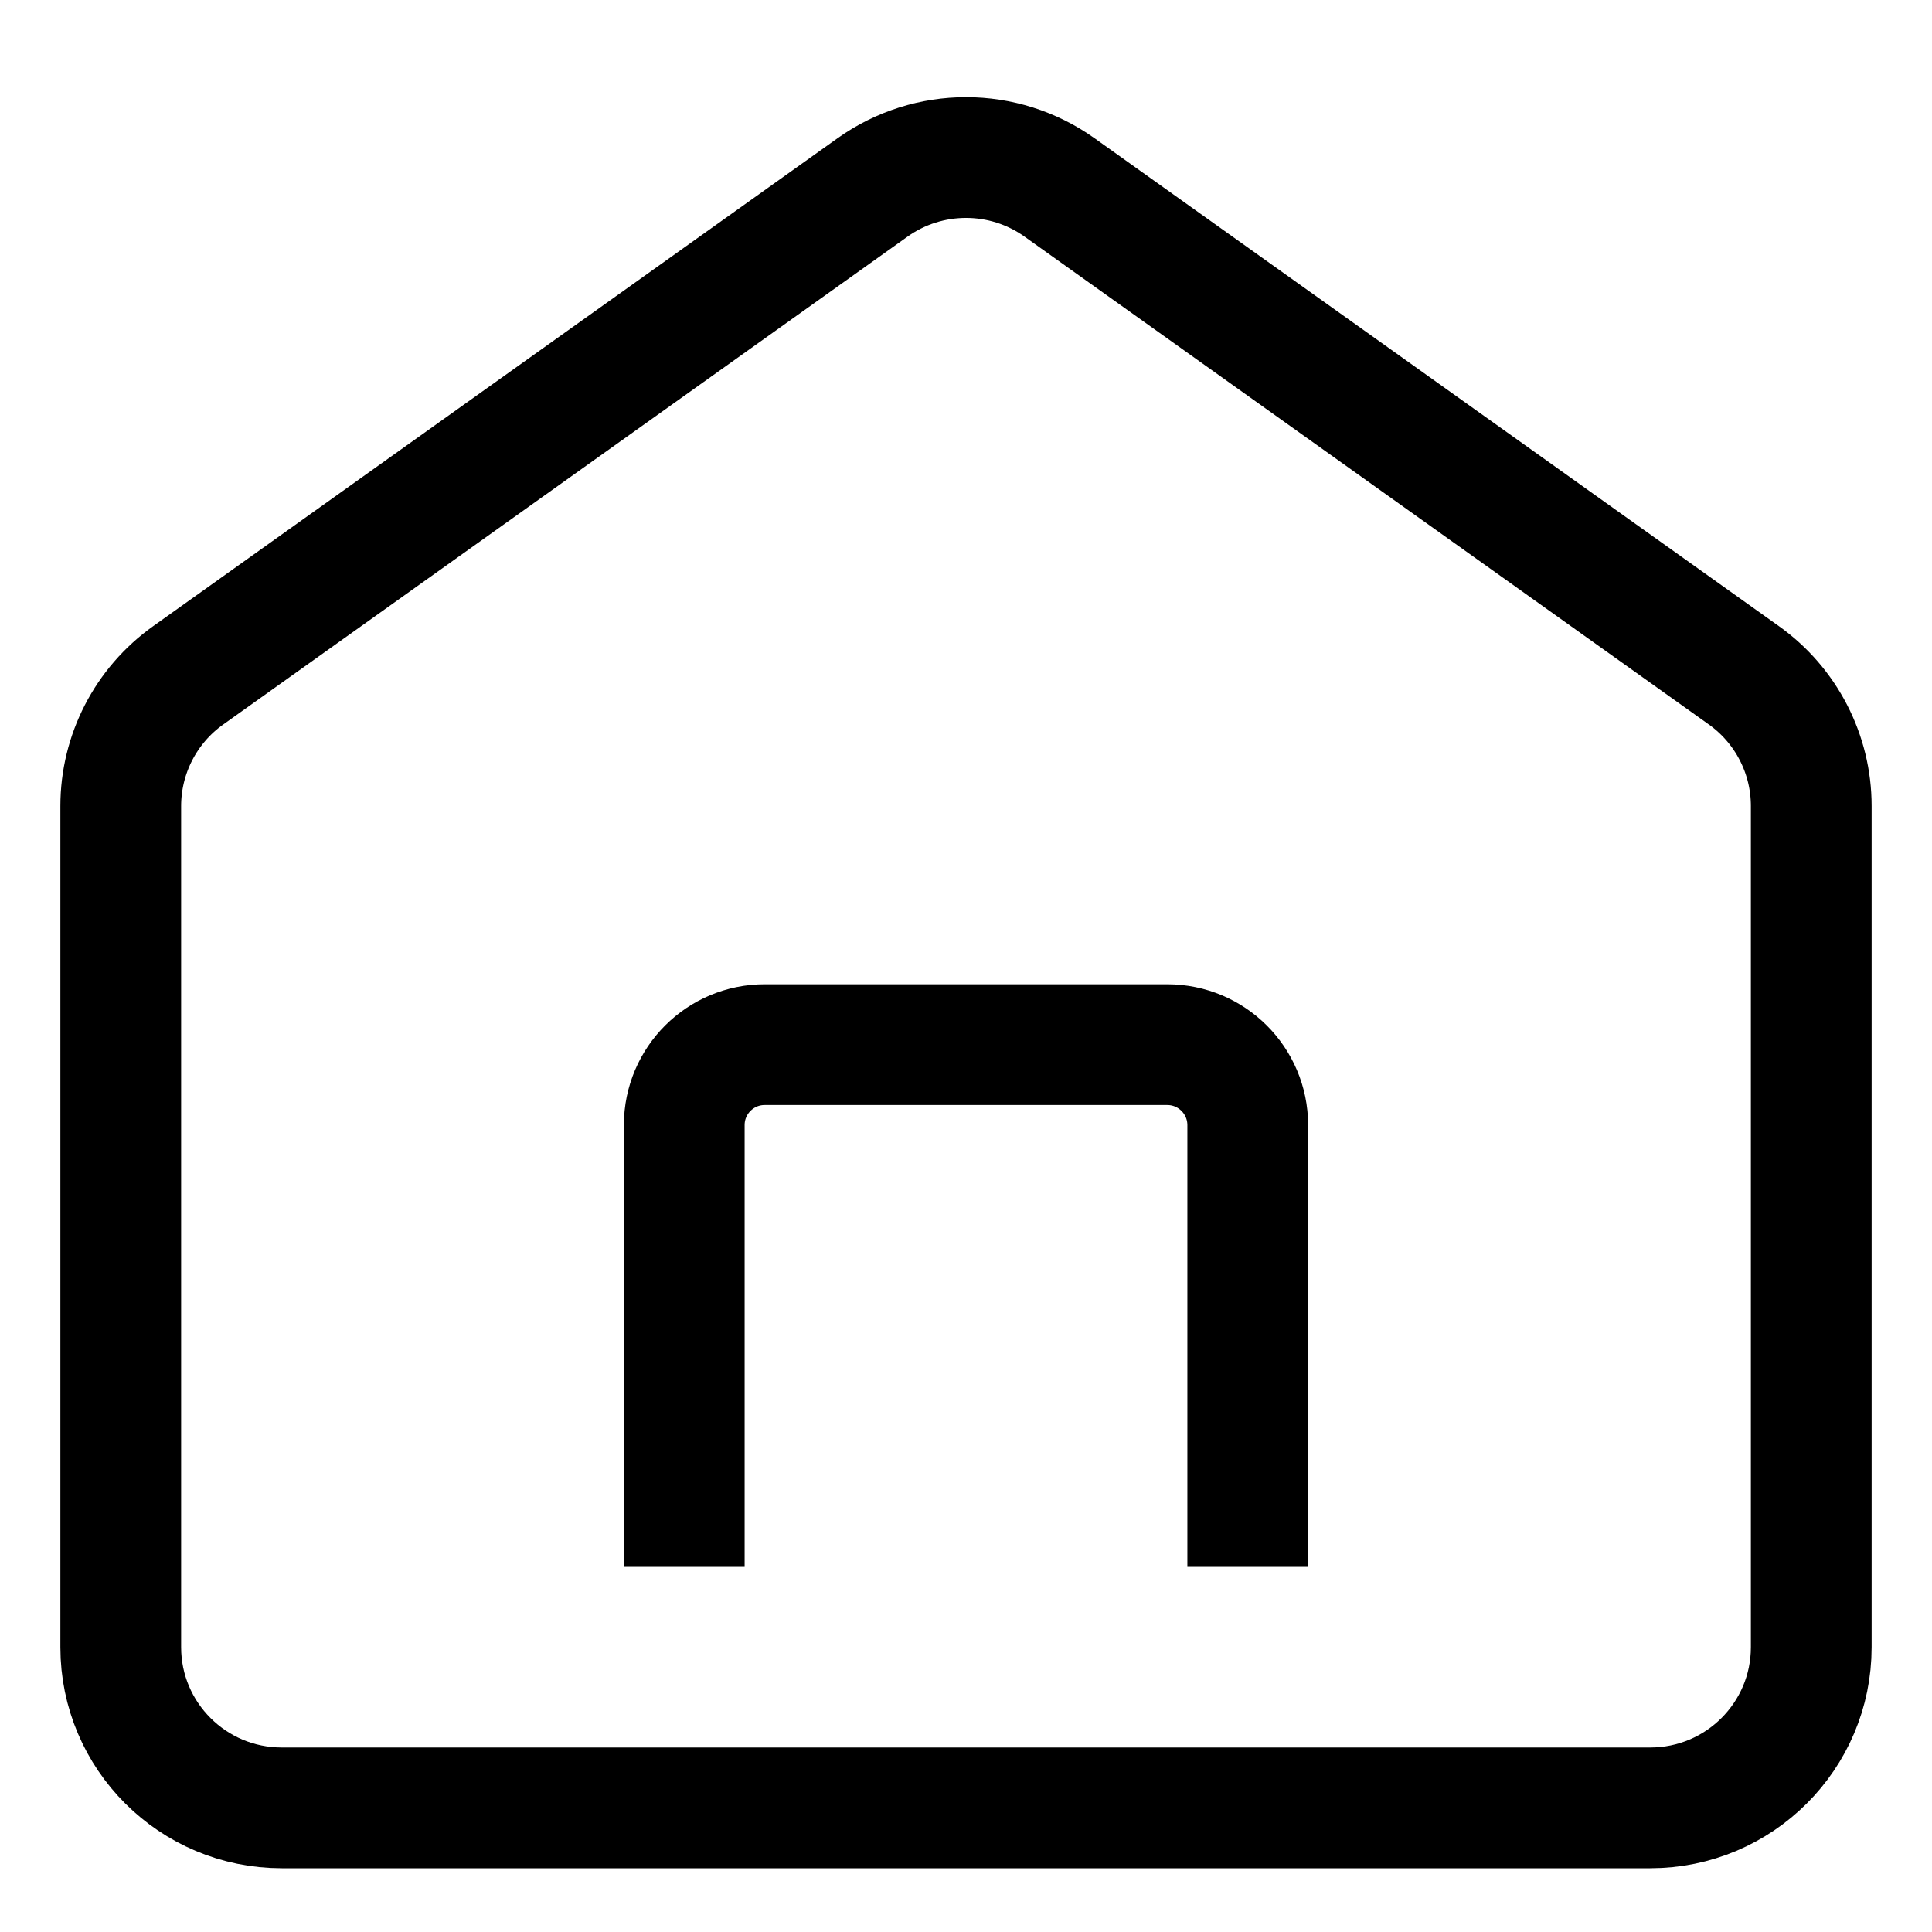
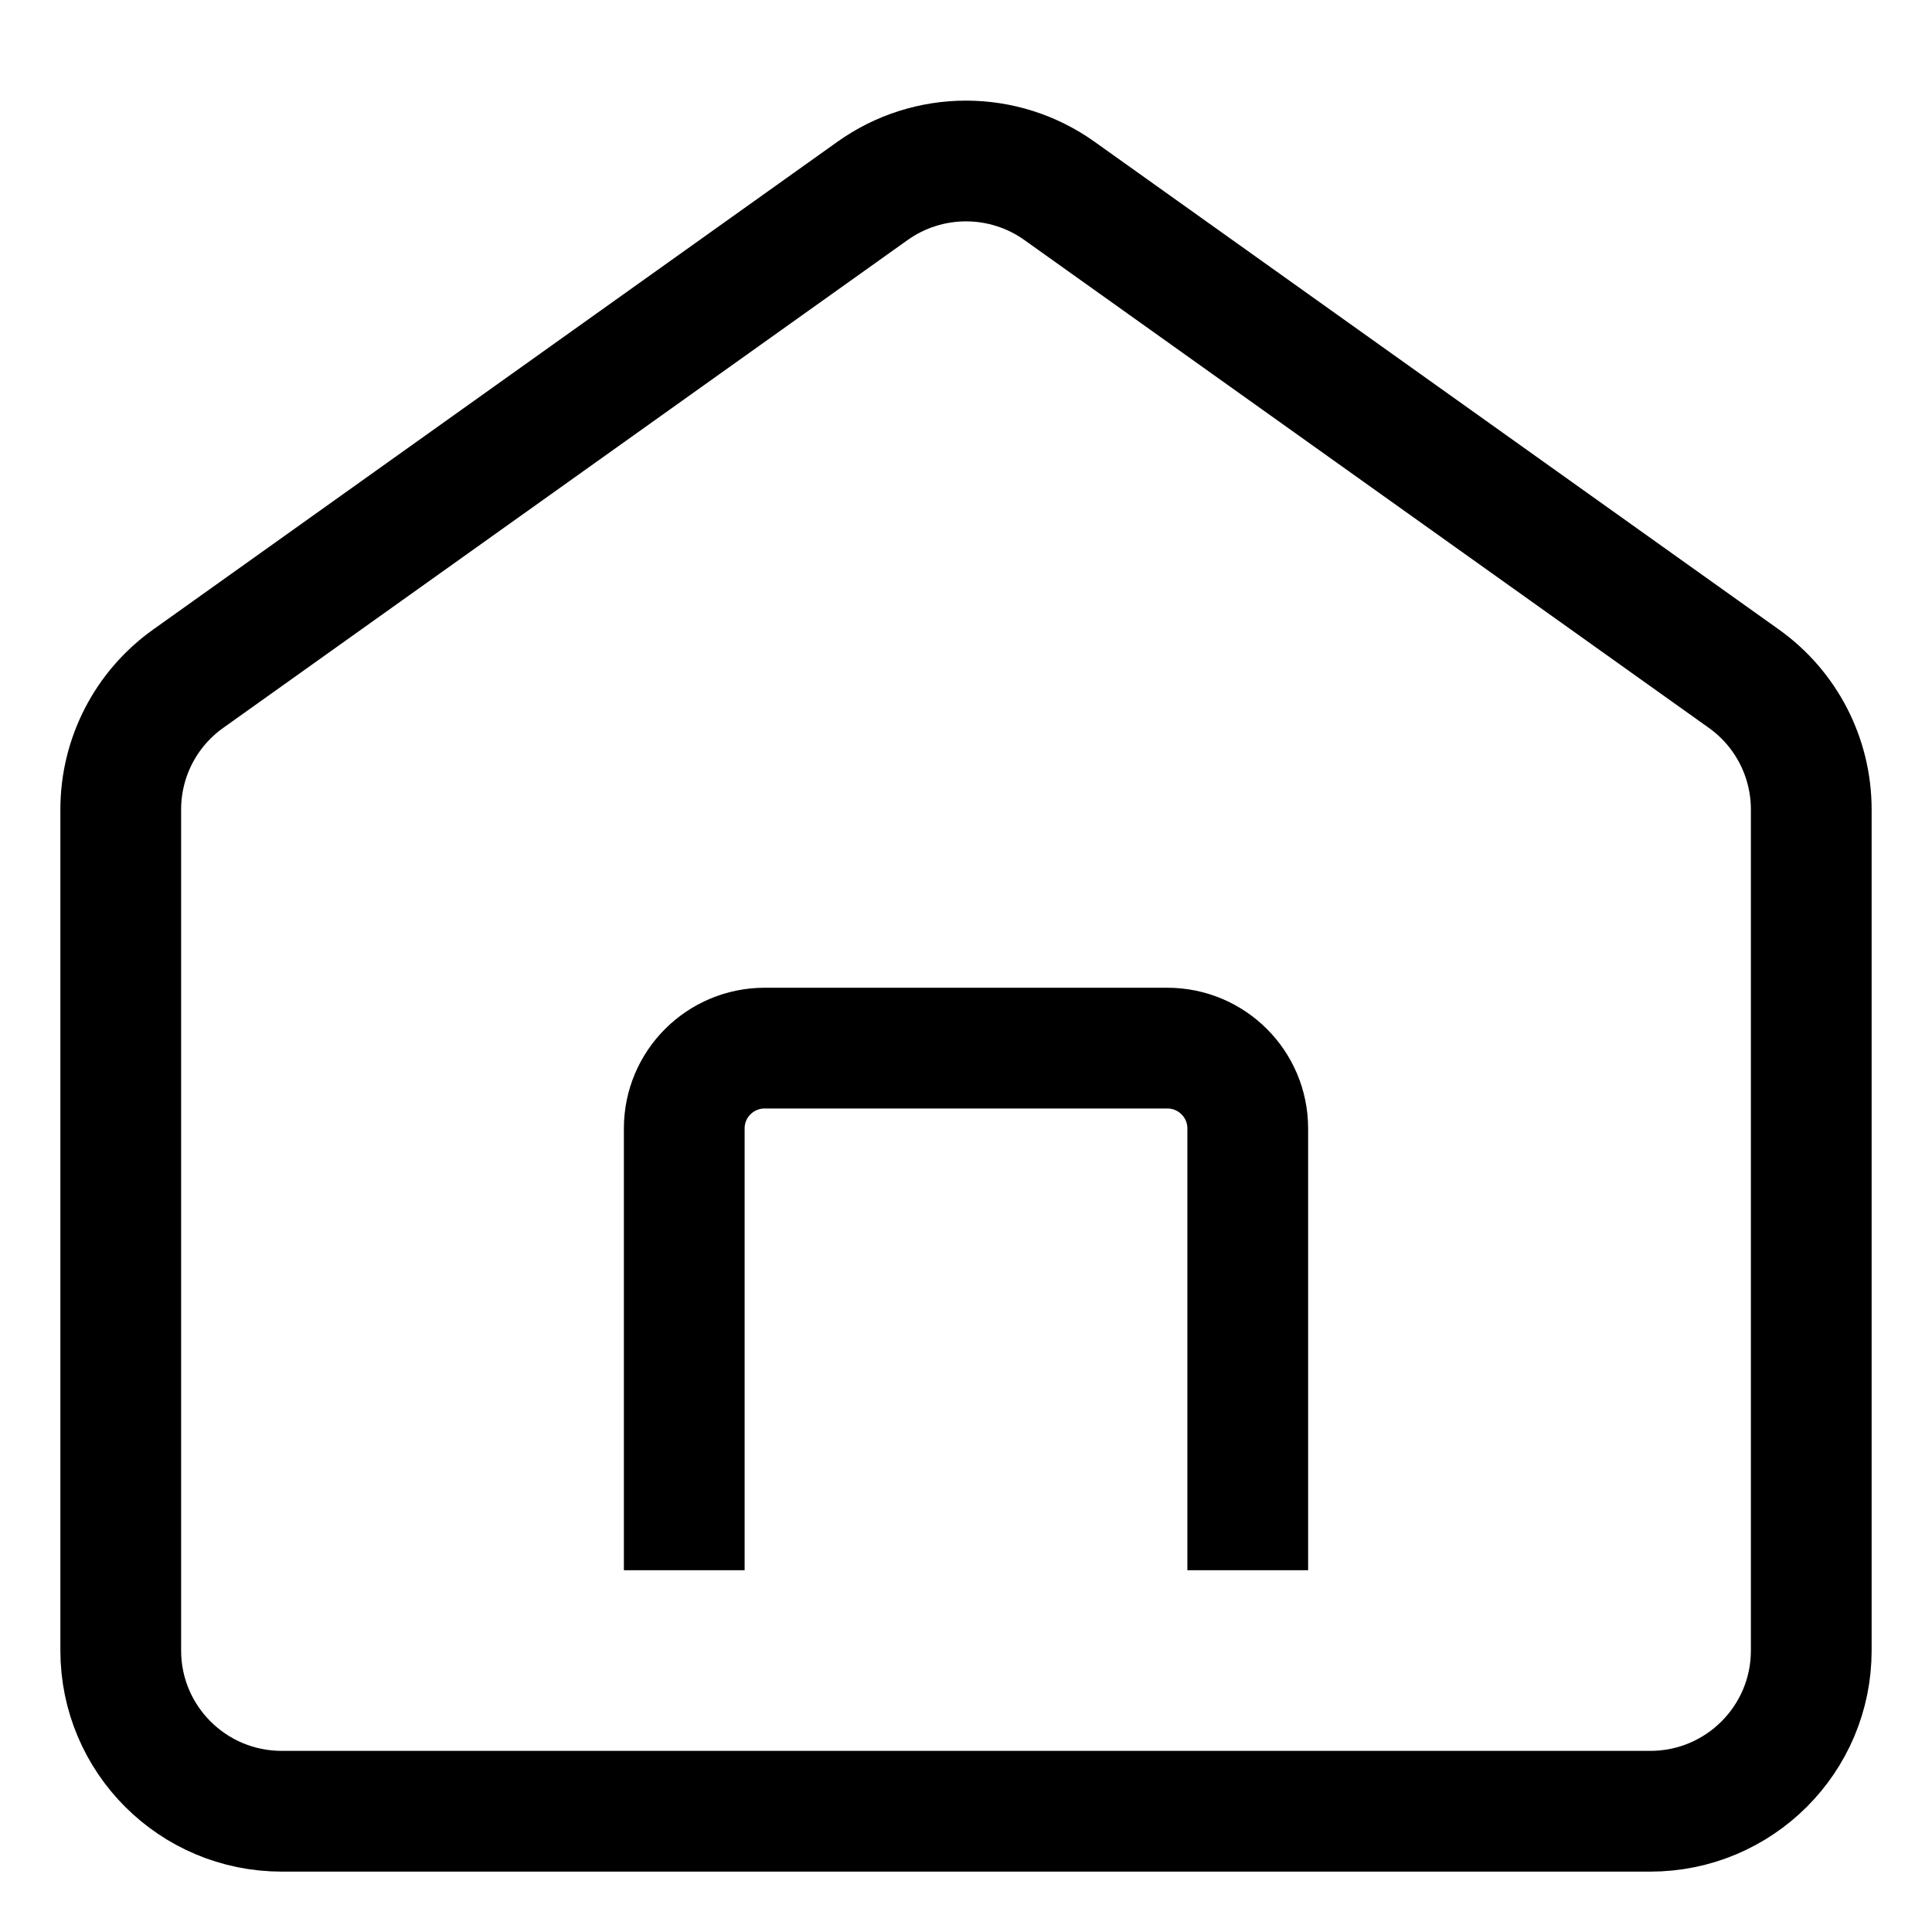
<svg xmlns="http://www.w3.org/2000/svg" width="24" height="24" viewBox="0 0 24 24" fill="none">
-   <path d="M8.5 19.464v-5.489a.999.999 0 011-.998h5a1 1 0 011 .998v5.489m-12 2.994h17c1.105 0 2-.894 2-1.996v-10.45c0-.644-.312-1.249-.837-1.623l-8.5-6.06a2.003 2.003 0 00-2.325 0l-8.5 6.06c-.526.374-.838.98-.838 1.624v10.449c0 1.102.895 1.996 2 1.996z" stroke="#000" stroke-width="1.5" stroke-linejoin="round" />
+   <path d="M8.5 19.506V14.018C8.5 13.466 8.948 13.02 9.5 13.02H14.5C15.052 13.02 15.5 13.466 15.5 14.018V19.506M3.5 22.5H20.5C21.605 22.5 22.5 21.606 22.5 20.504V10.055C22.5 9.41 22.188 8.805 21.663 8.431L13.162 2.372C12.467 1.876 11.533 1.876 10.838 2.372L2.338 8.431C1.812 8.805 1.5 9.41 1.5 10.055V20.504C1.5 21.606 2.395 22.5 3.5 22.5Z" stroke="black" stroke-width="1.5" stroke-linejoin="round" />
</svg>
